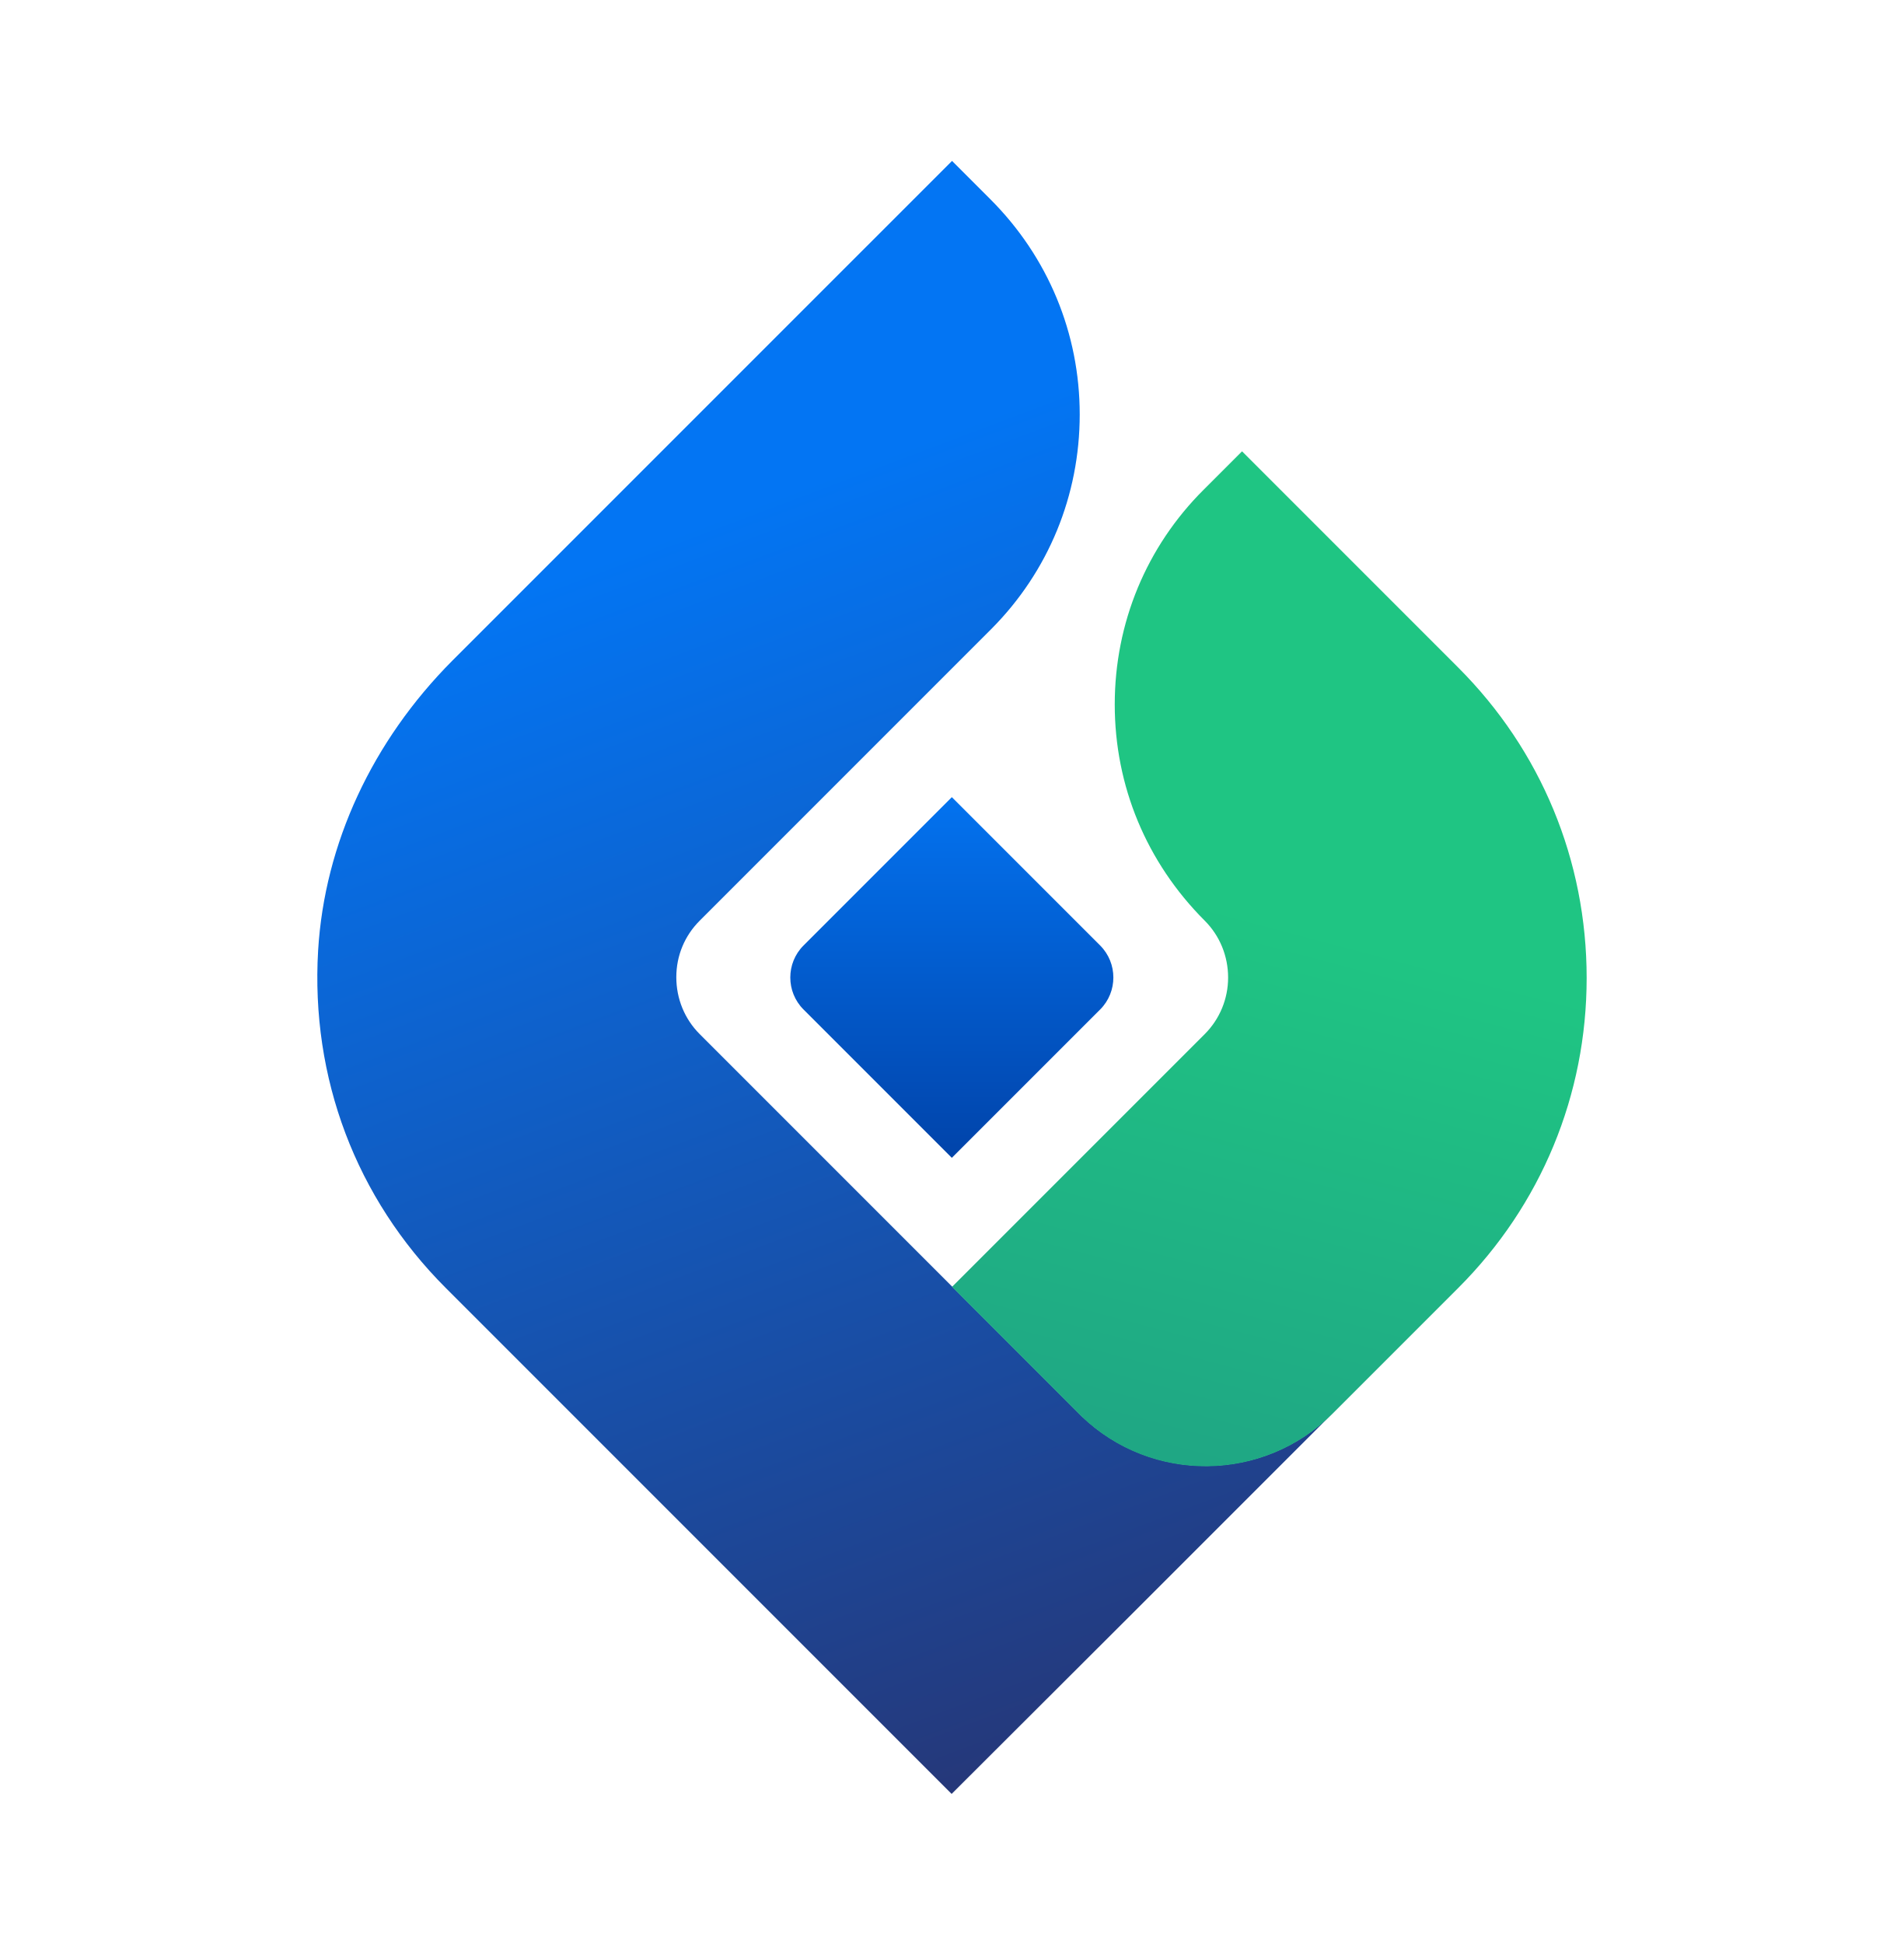
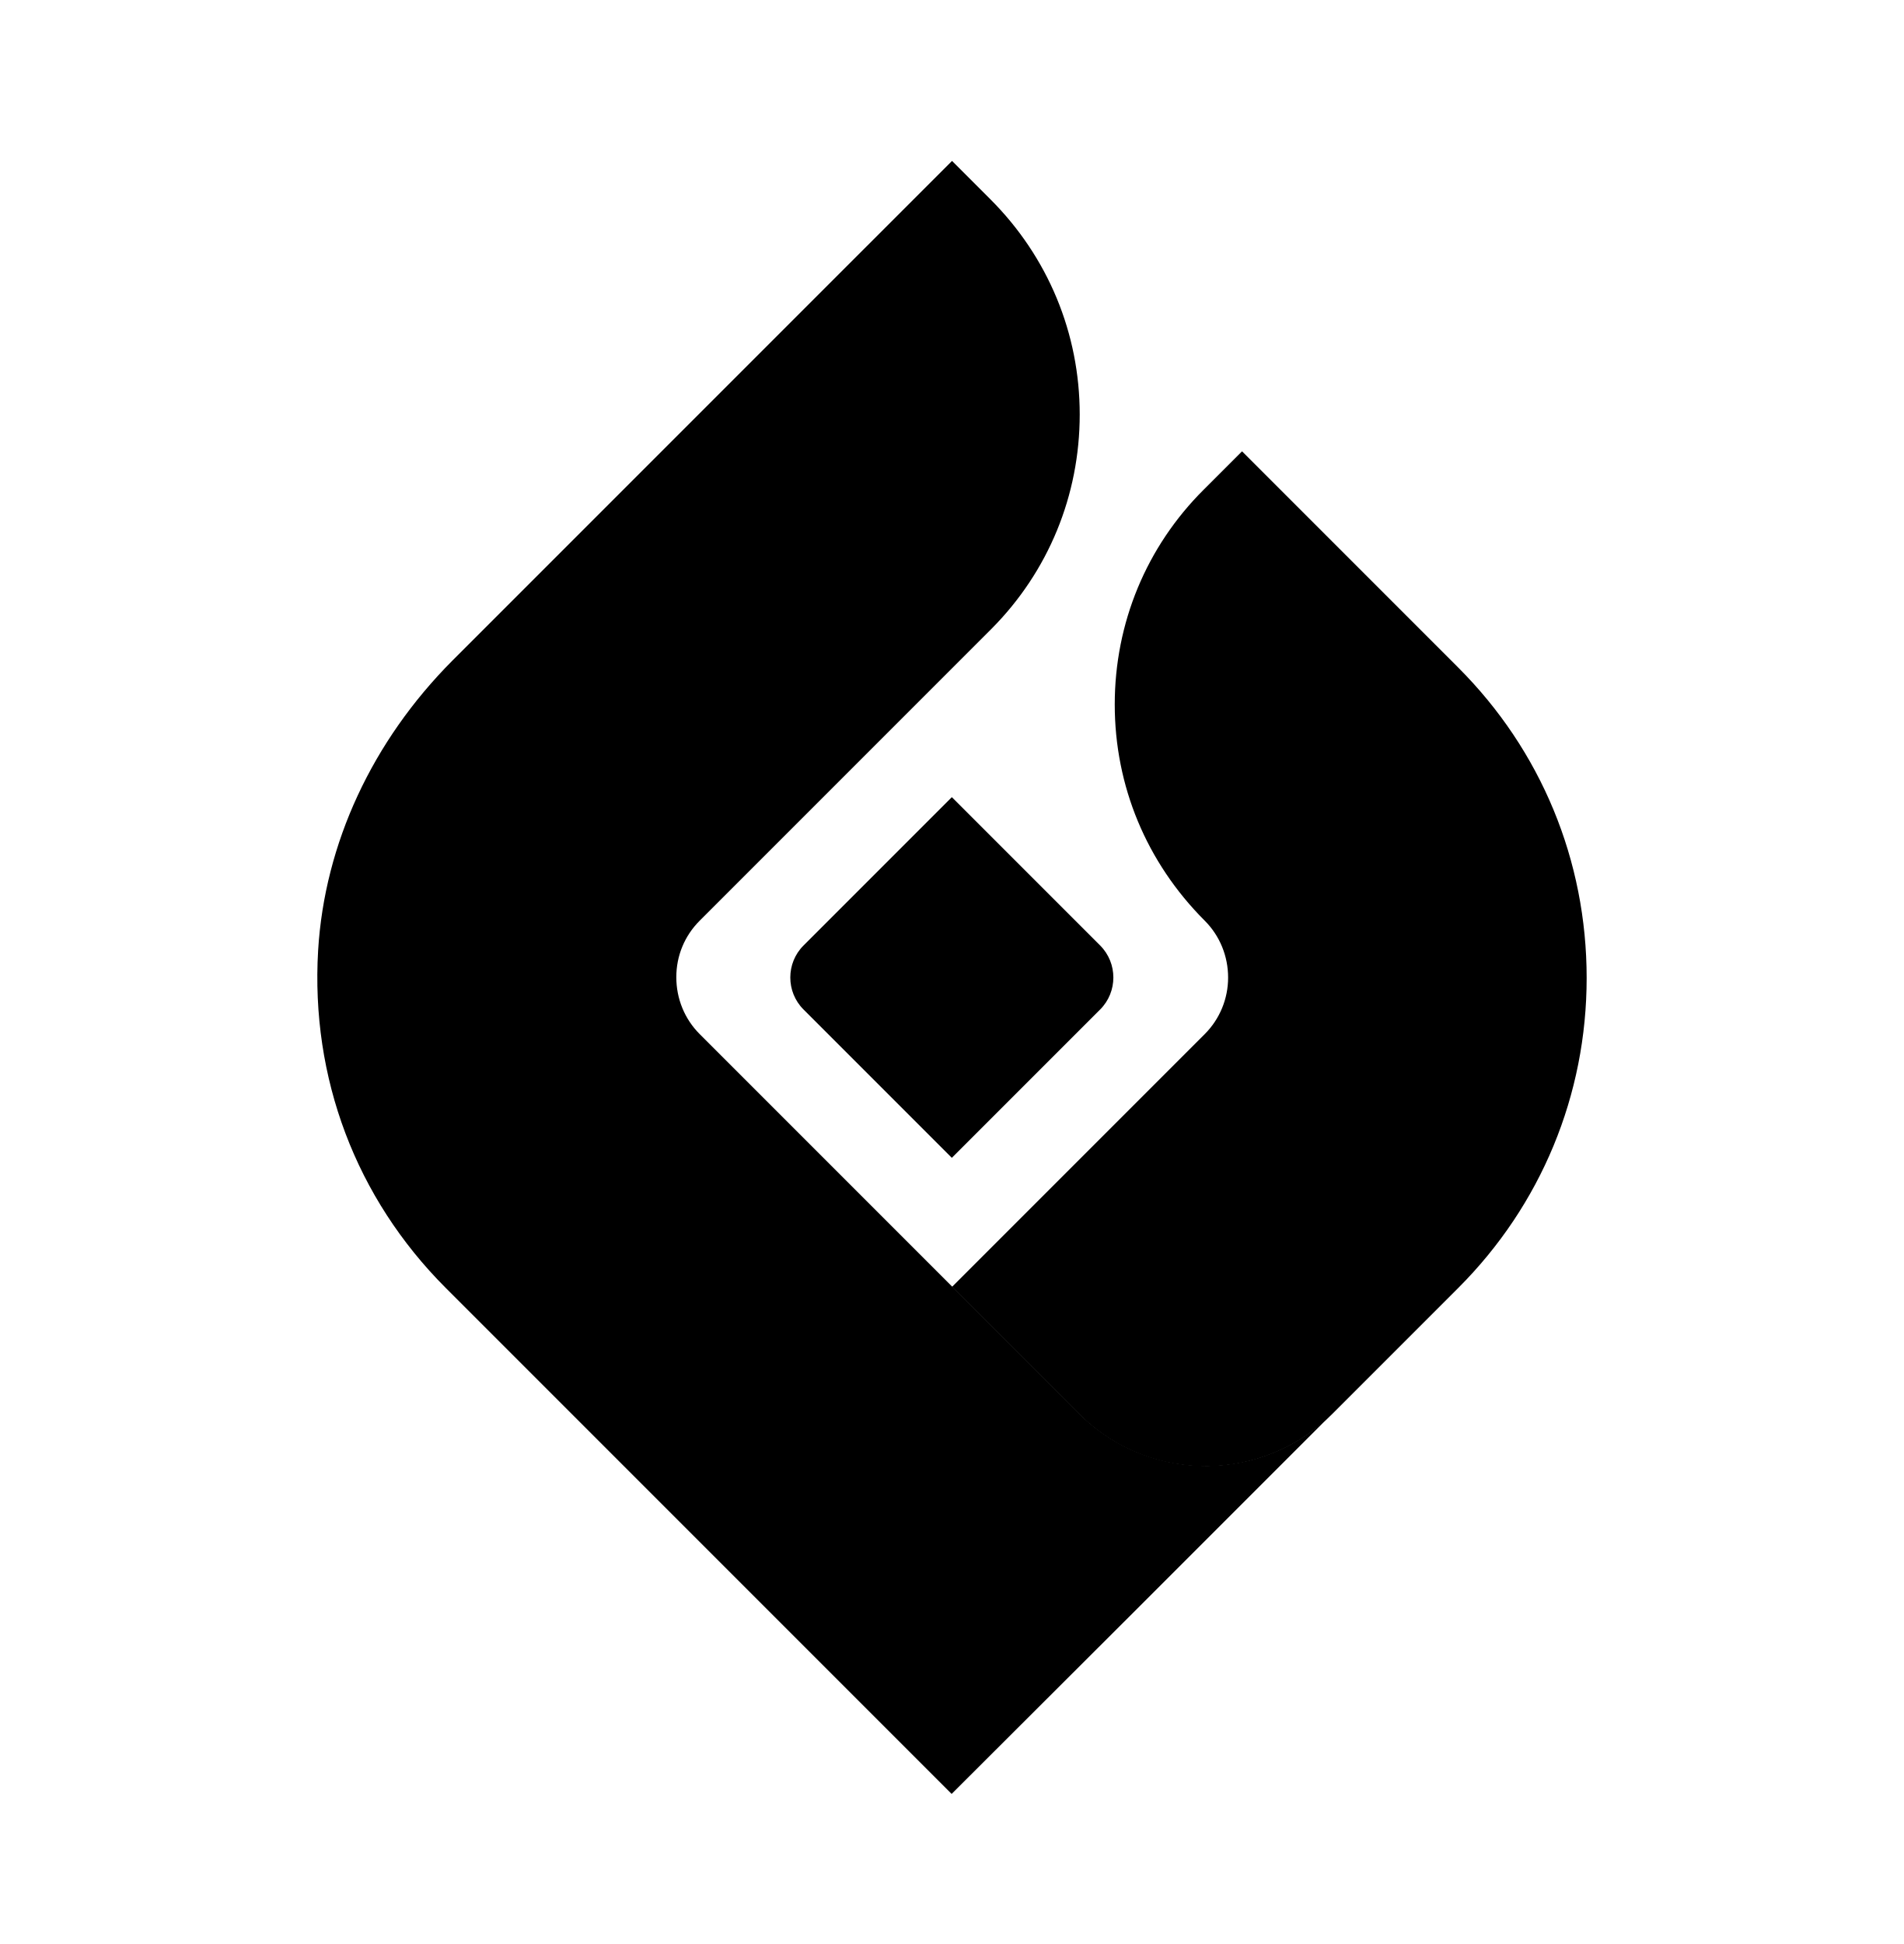
<svg xmlns="http://www.w3.org/2000/svg" width="48" height="49" viewBox="0 0 48 49" fill="none">
  <path d="M24.001 4.056L24.969 5.024C26.422 6.477 27.22 8.404 27.22 10.446C27.22 12.487 26.431 14.405 24.998 15.848L17.639 23.207C17.259 23.587 17.05 24.09 17.05 24.631C17.05 25.173 17.259 25.685 17.639 26.065L27.267 35.693C29.043 37.393 31.853 37.364 33.591 35.627L28.463 40.754L23.991 45.217L11.239 32.465C8.97 30.196 7.831 27.167 8.02 23.957C8.182 21.261 9.388 18.678 11.401 16.655L24.001 4.056Z" fill="url(#paint0_linear_2110_55645)" />
  <path d="M31.312 11.376L36.762 16.826C38.851 18.915 40 21.688 40 24.65C40 27.603 38.851 30.376 36.762 32.465L33.591 35.636C31.853 37.374 29.033 37.402 27.267 35.703L24.001 32.436L30.372 26.065C30.752 25.685 30.961 25.173 30.961 24.641C30.961 24.1 30.752 23.587 30.372 23.207C28.9 21.735 28.103 19.808 28.103 17.757C28.103 15.706 28.9 13.778 30.353 12.335L31.321 11.367L31.312 11.376Z" fill="url(#paint1_linear_2110_55645)" />
  <path d="M23.996 20.093L27.736 23.833C28.179 24.276 28.179 25.001 27.736 25.444L23.996 29.184L20.256 25.444C19.813 25.001 19.813 24.276 20.256 23.833L23.996 20.093Z" fill="url(#paint2_linear_2110_55645)" />
  <defs>
    <linearGradient id="paint0_linear_2110_55645" x1="16.072" y1="13.797" x2="27.372" y2="43.755" gradientUnits="userSpaceOnUse">
-       <stop stop-color="#0375F3" />
-       <stop offset="1" stop-color="#25387A" />
+       <stop stopColor="#0375F3" />
+       <stop offset="1" stopColor="#25387A" />
    </linearGradient>
    <linearGradient id="paint1_linear_2110_55645" x1="33.486" y1="23.54" x2="27.514" y2="46.052" gradientUnits="userSpaceOnUse">
-       <stop stop-color="#1FC583" />
-       <stop offset="1" stop-color="#1F9285" />
+       <stop stopColor="#1FC583" />
+       <stop offset="1" stopColor="#1F9285" />
    </linearGradient>
    <linearGradient id="paint2_linear_2110_55645" x1="24.002" y1="19.603" x2="24.002" y2="30.465" gradientUnits="userSpaceOnUse">
-       <stop stop-color="#0375F3" />
-       <stop offset="1" stop-color="#013DA0" />
+       <stop stopColor="#0375F3" />
+       <stop offset="1" stopColor="#013DA0" />
    </linearGradient>
  </defs>
</svg>
